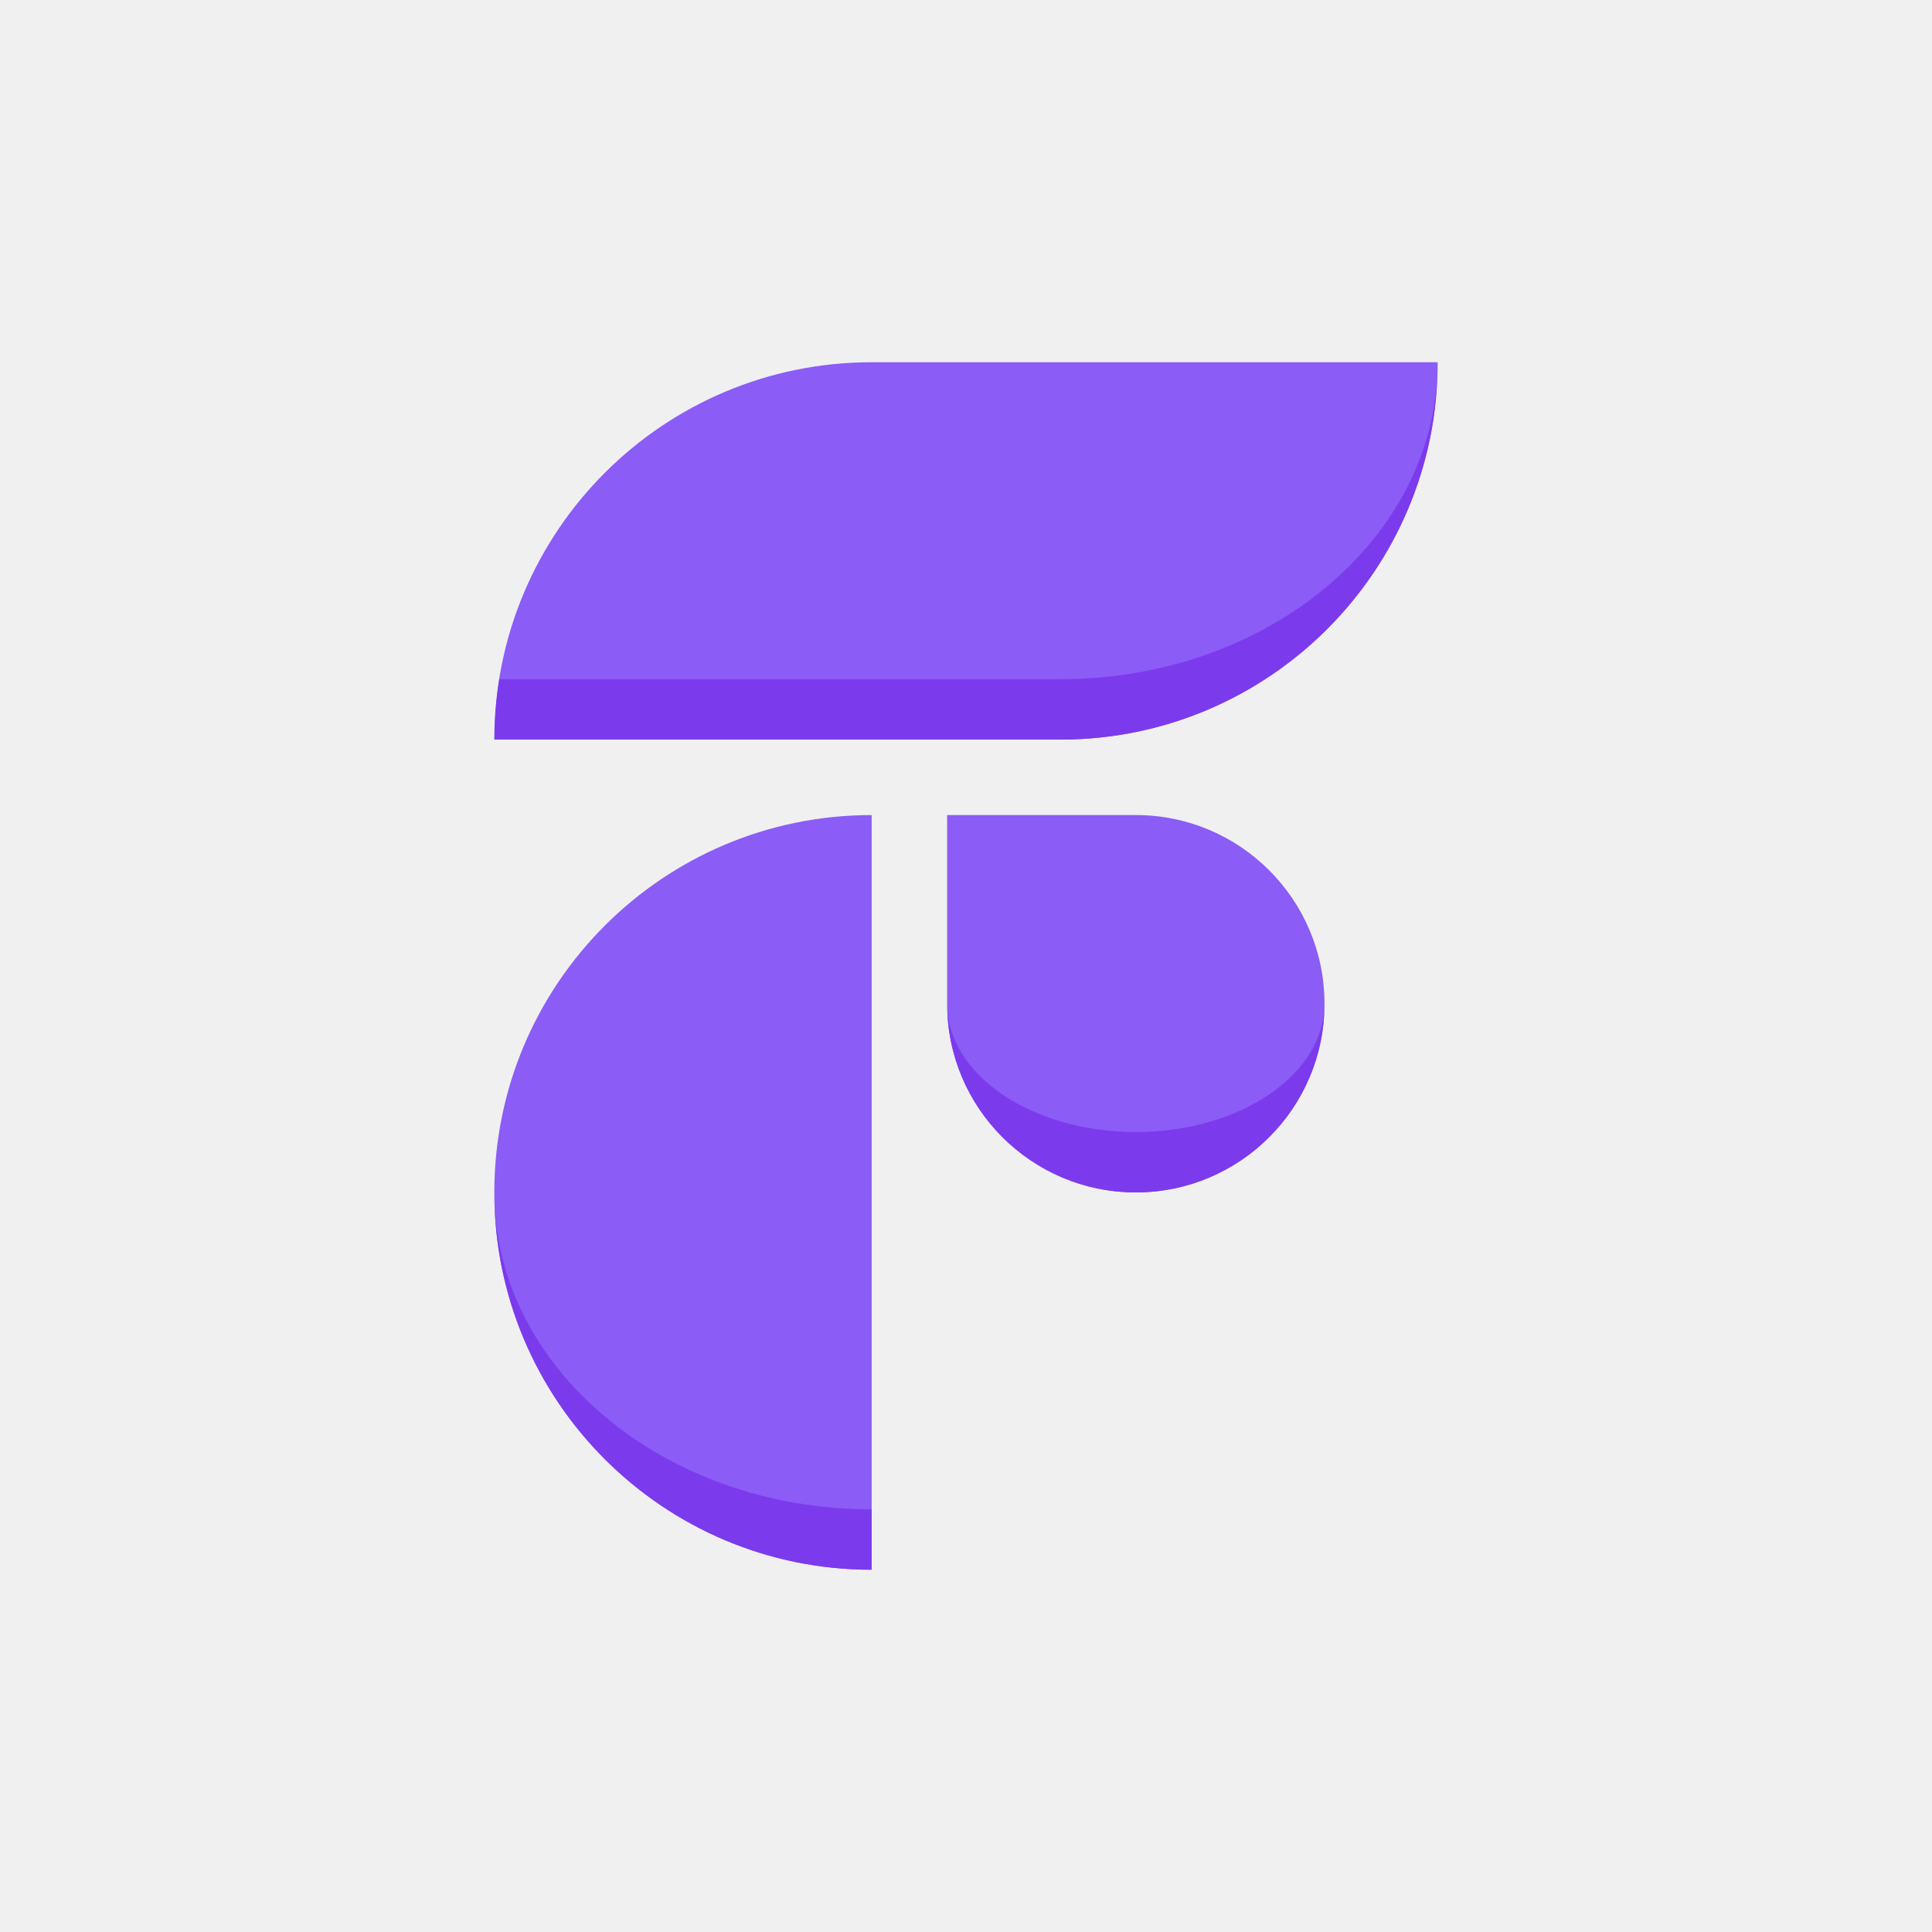
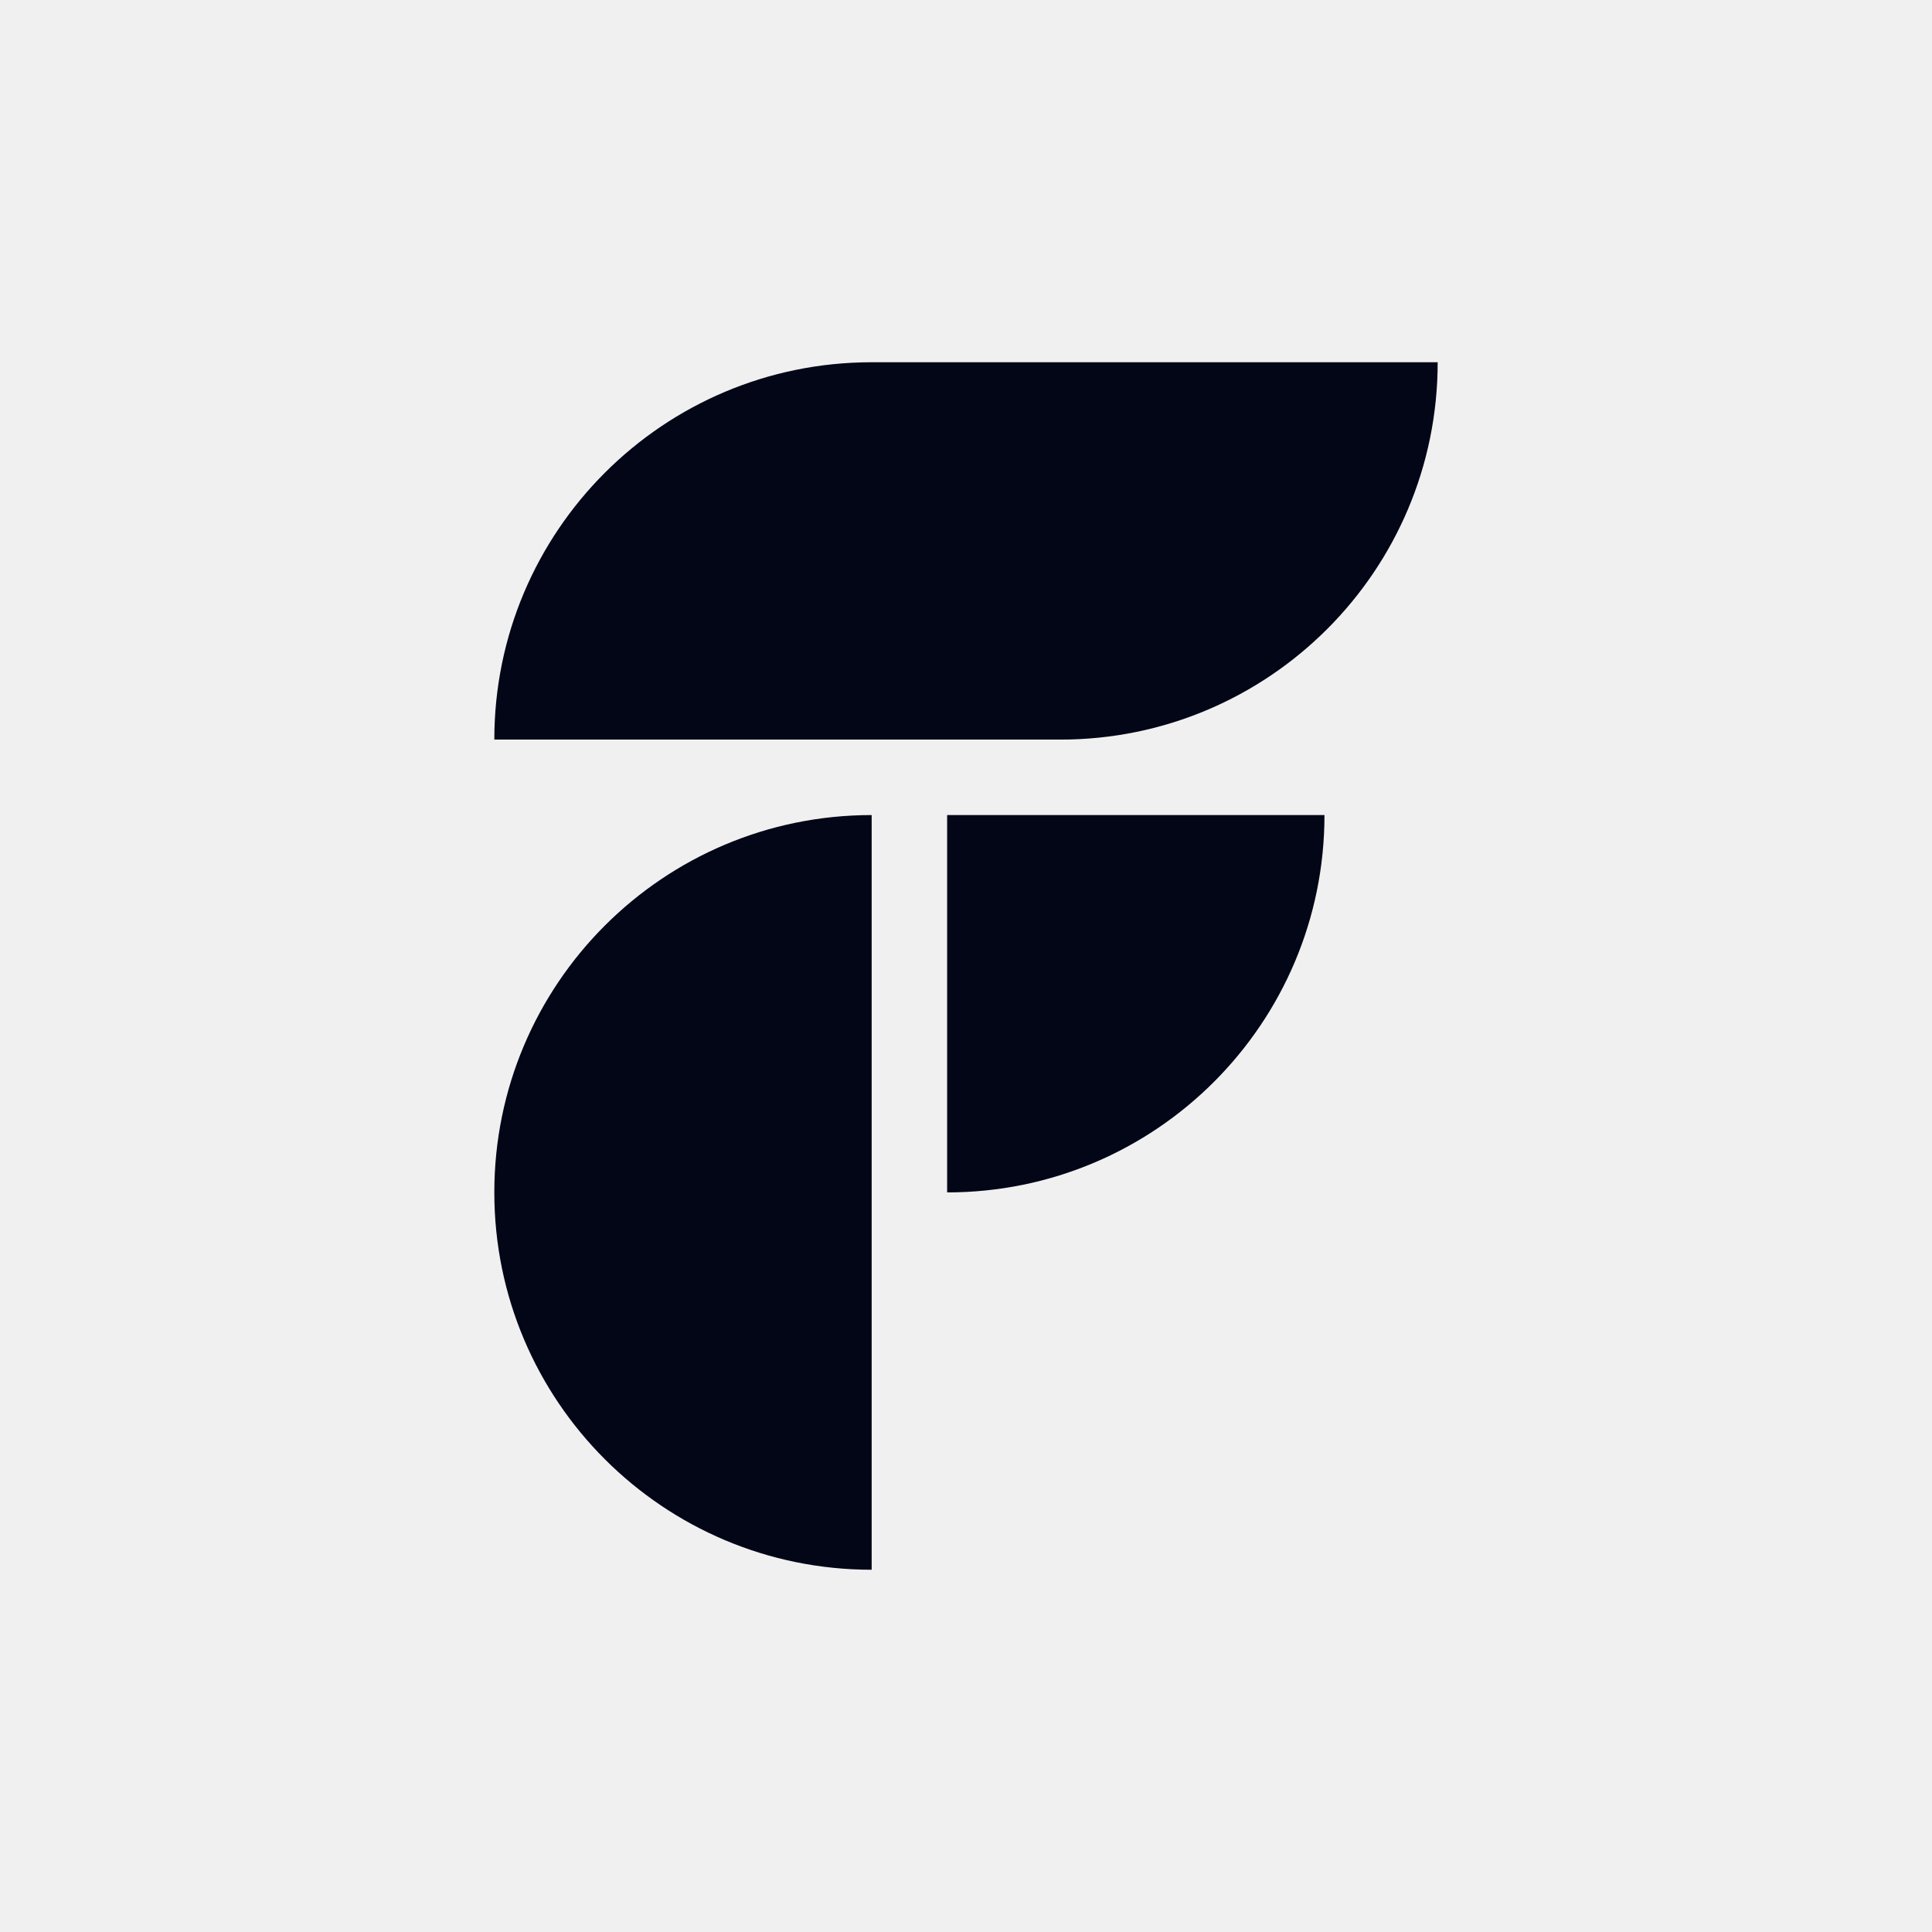
<svg xmlns="http://www.w3.org/2000/svg" width="256" height="256" viewBox="0 0 256 256" fill="none">
-   <g clip-path="url(#clip0_4960_42)">
-     <mask id="path-1-inside-1_4960_42" fill="white">
-       <path d="M65.5 98C65.5 70.386 87.886 48 115.5 48H190.5V48C190.5 75.614 168.114 98 140.5 98H65.5V98Z" />
-     </mask>
-     <path d="M65.5 98C65.5 70.386 87.886 48 115.5 48H190.5V48C190.5 75.614 168.114 98 140.5 98H65.5V98Z" fill="#8B5CF6" />
-     <path d="M65.5 48H190.5H65.5ZM190.5 48C190.5 80.032 164.533 106 132.5 106H65.5V98C65.5 95.321 65.715 92.646 66.144 90.001L115.5 90H140.5C168.114 90 190.5 71.196 190.5 48ZM65.5 98V48V98ZM190.5 48V98V48Z" fill="#7C3AED" mask="url(#path-1-inside-1_4960_42)" />
-     <mask id="path-3-inside-2_4960_42" fill="white">
-       <path d="M125.5 108H150.5C164.307 108 175.5 119.193 175.5 133V133C175.5 146.807 164.307 158 150.5 158V158C136.693 158 125.5 146.807 125.5 133V108Z" />
-     </mask>
-     <path d="M125.5 108H150.5C164.307 108 175.5 119.193 175.5 133V133C175.5 146.807 164.307 158 150.5 158V158C136.693 158 125.5 146.807 125.5 133V108Z" fill="#8B5CF6" />
-     <path d="M125.5 108H175.5H125.5ZM175.5 141C175.5 154.807 164.307 166 150.5 166C136.693 166 125.5 154.807 125.5 141V133C125.5 142.389 136.693 150 150.5 150C164.307 150 175.5 142.389 175.5 133V141ZM125.5 158V108V158ZM175.5 108V158V108Z" fill="#7C3AED" mask="url(#path-3-inside-2_4960_42)" />
-     <mask id="path-5-inside-3_4960_42" fill="white">
-       <path d="M65.5 158C65.5 130.386 87.886 108 115.5 108V108V208V208C87.886 208 65.5 185.614 65.5 158V158Z" />
-     </mask>
-     <path d="M65.5 158C65.5 130.386 87.886 108 115.5 108V108V208V208C87.886 208 65.5 185.614 65.5 158V158Z" fill="#8B5CF6" />
-     <path d="M65.5 108H115.5H65.5ZM115.5 216C87.886 216 65.5 193.614 65.5 166V158C65.5 181.196 87.886 200 115.5 200V216ZM65.5 208V108V208ZM115.5 108V208V108Z" fill="#7C3AED" mask="url(#path-5-inside-3_4960_42)" />
-   </g>
-   <defs>
-     <clipPath id="clip0_4960_42">
-       <rect width="256" height="256" fill="white" />
-     </clipPath>
-   </defs>
+   <path d="M65.5 98C65.5 70.386 87.886 48 115.5 48H190.5V48C190.5 75.614 168.114 98 140.5 98H65.5V98Z" fill="#020617" />
+   <path d="M125.5 108H175.5V108C175.5 135.614 153.114 158 125.5 158V158V108Z" fill="#020617" />
+   <path d="M65.5 158C65.5 130.386 87.886 108 115.5 108V108V208V208C87.886 208 65.5 185.614 65.5 158V158Z" fill="#020617" />
</svg>
